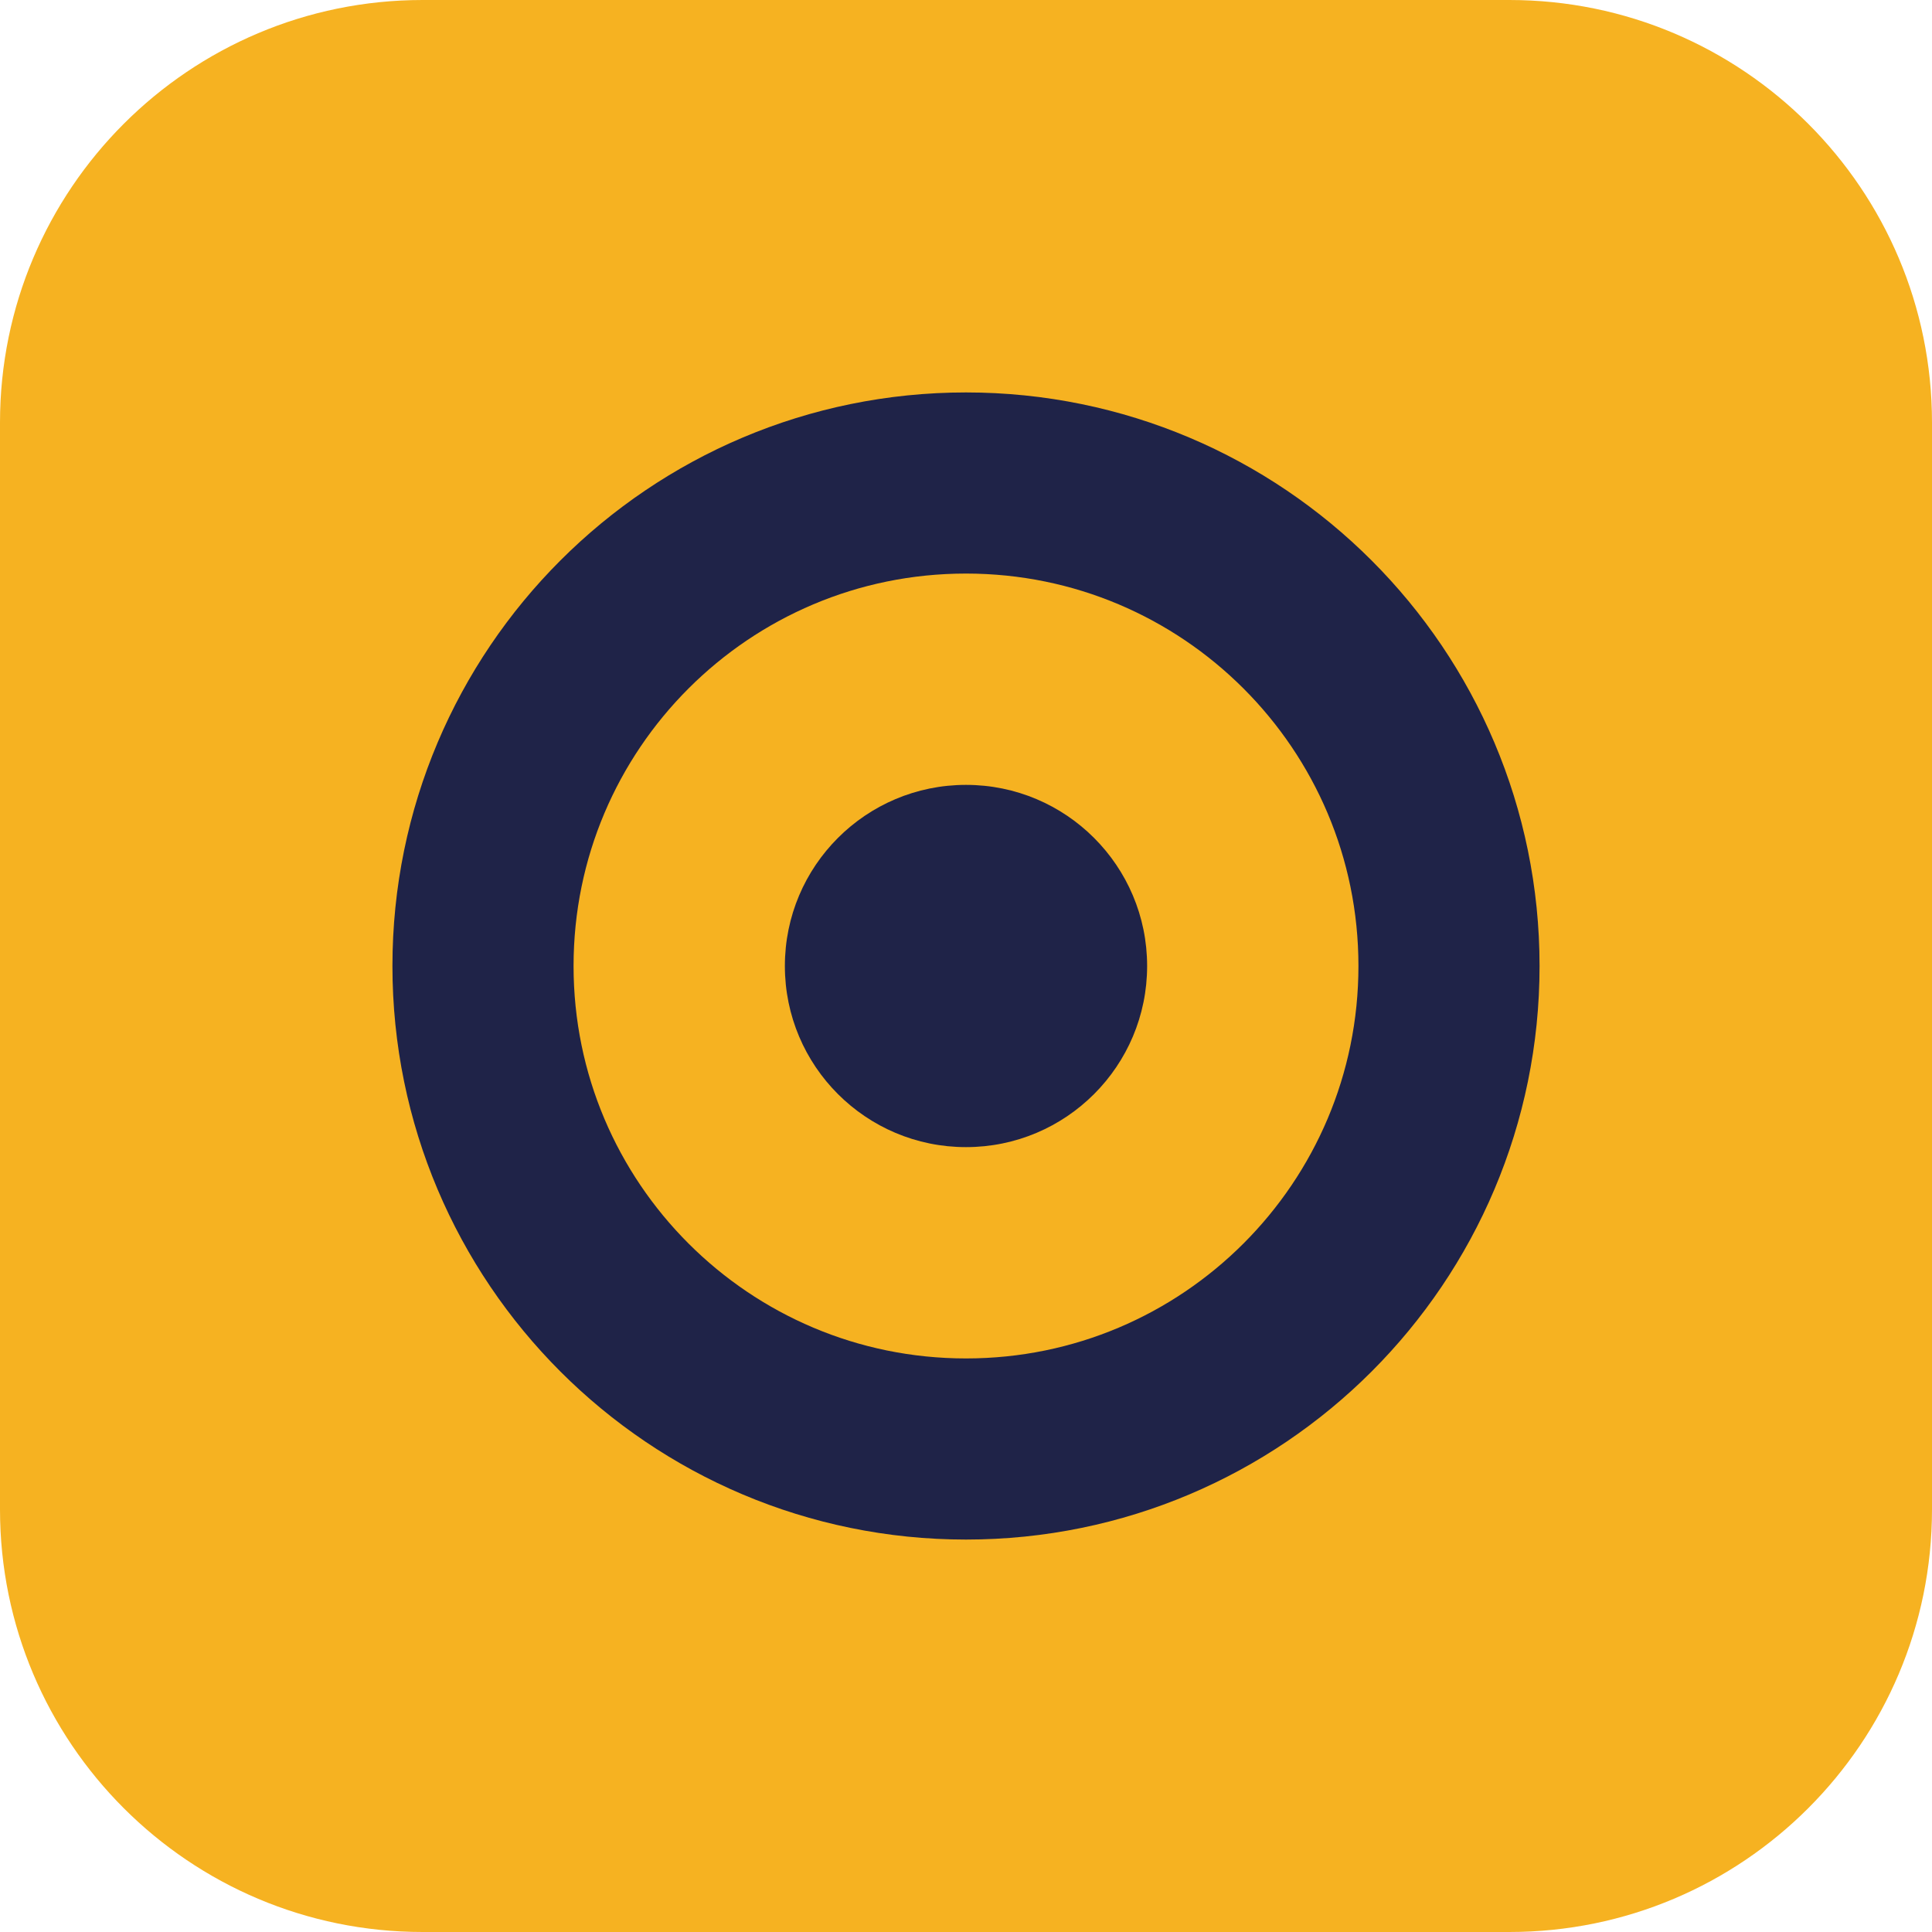
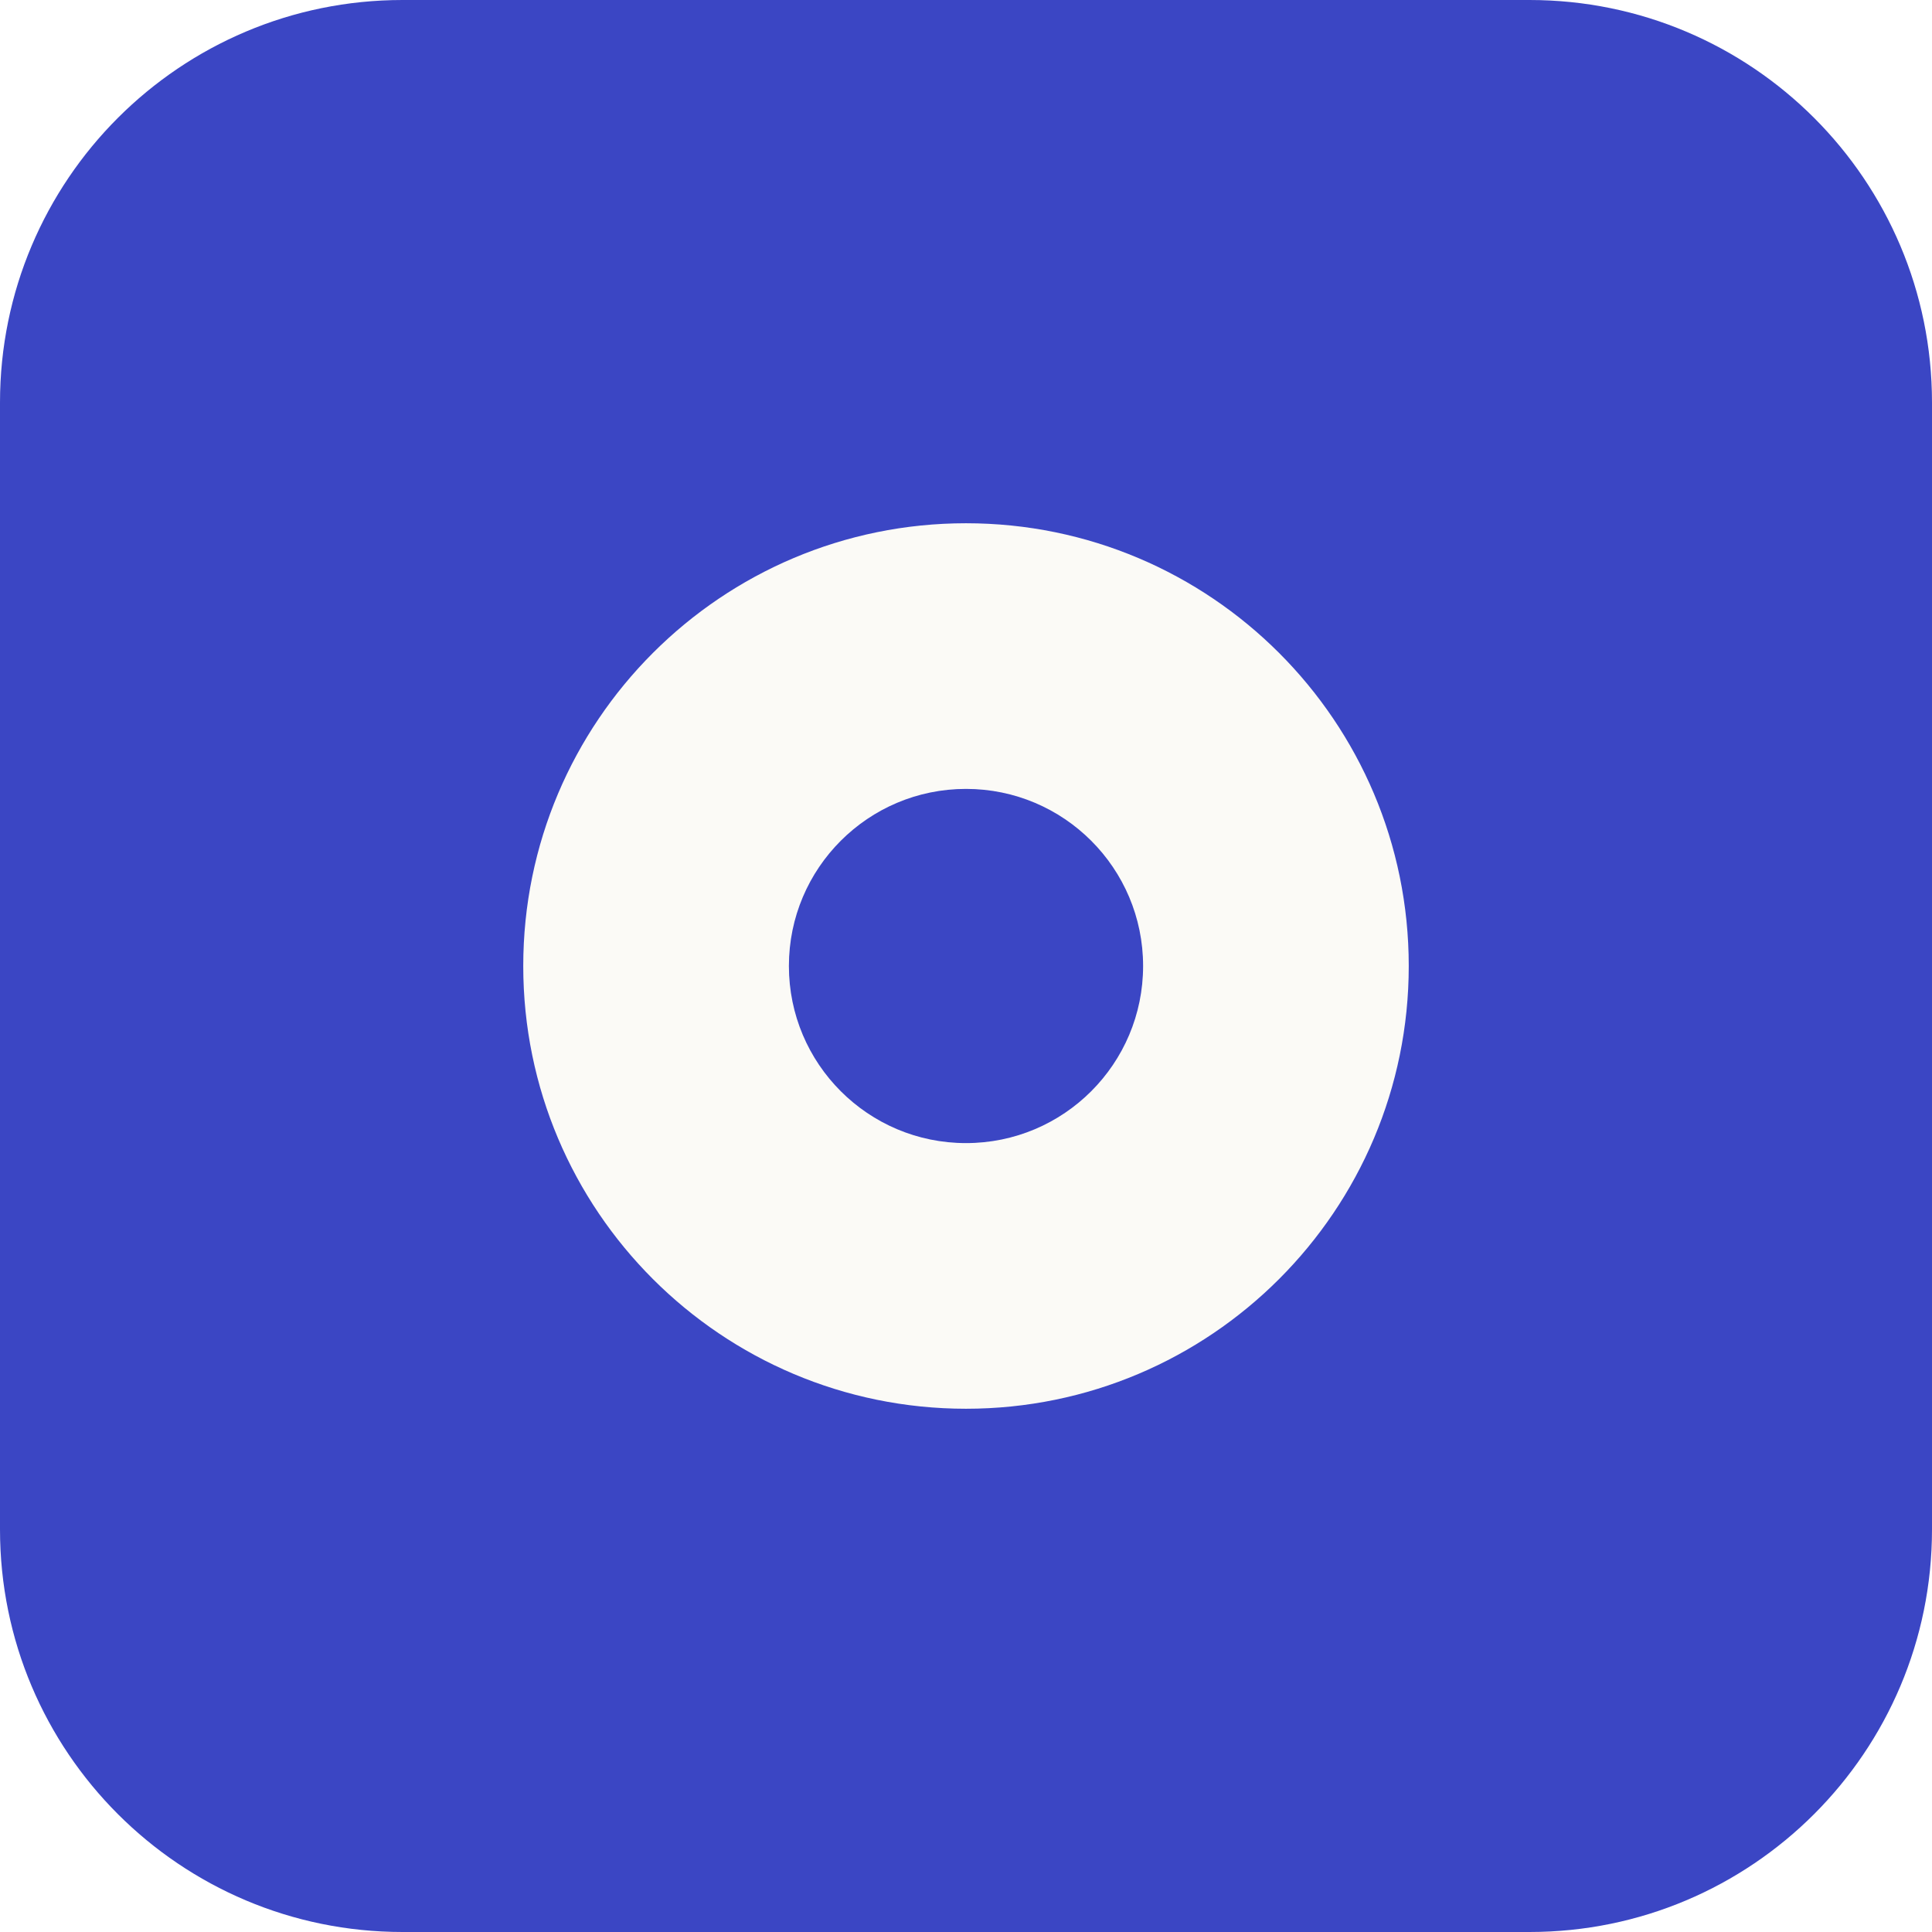
- <svg xmlns="http://www.w3.org/2000/svg" viewBox="0 0 64 64">
-   <rect width="64" height="64" rx="14" fill="#F6B221" />
-   <circle cx="32" cy="32" r="16" fill="none" stroke="#1F2348" stroke-width="6" />
-   <circle cx="32" cy="32" r="6" fill="#1F2348" />
+ <svg xmlns="http://www.w3.org/2000/svg" viewBox="0 0 24 24">
+   <rect width="24" height="24" rx="5" fill="#3b46c4" />
+   <circle cx="12" cy="12" r="5.5" fill="#fbfaf6" />
+   <circle cx="12" cy="12" r="2.2" fill="#3b46c4" />
</svg>
